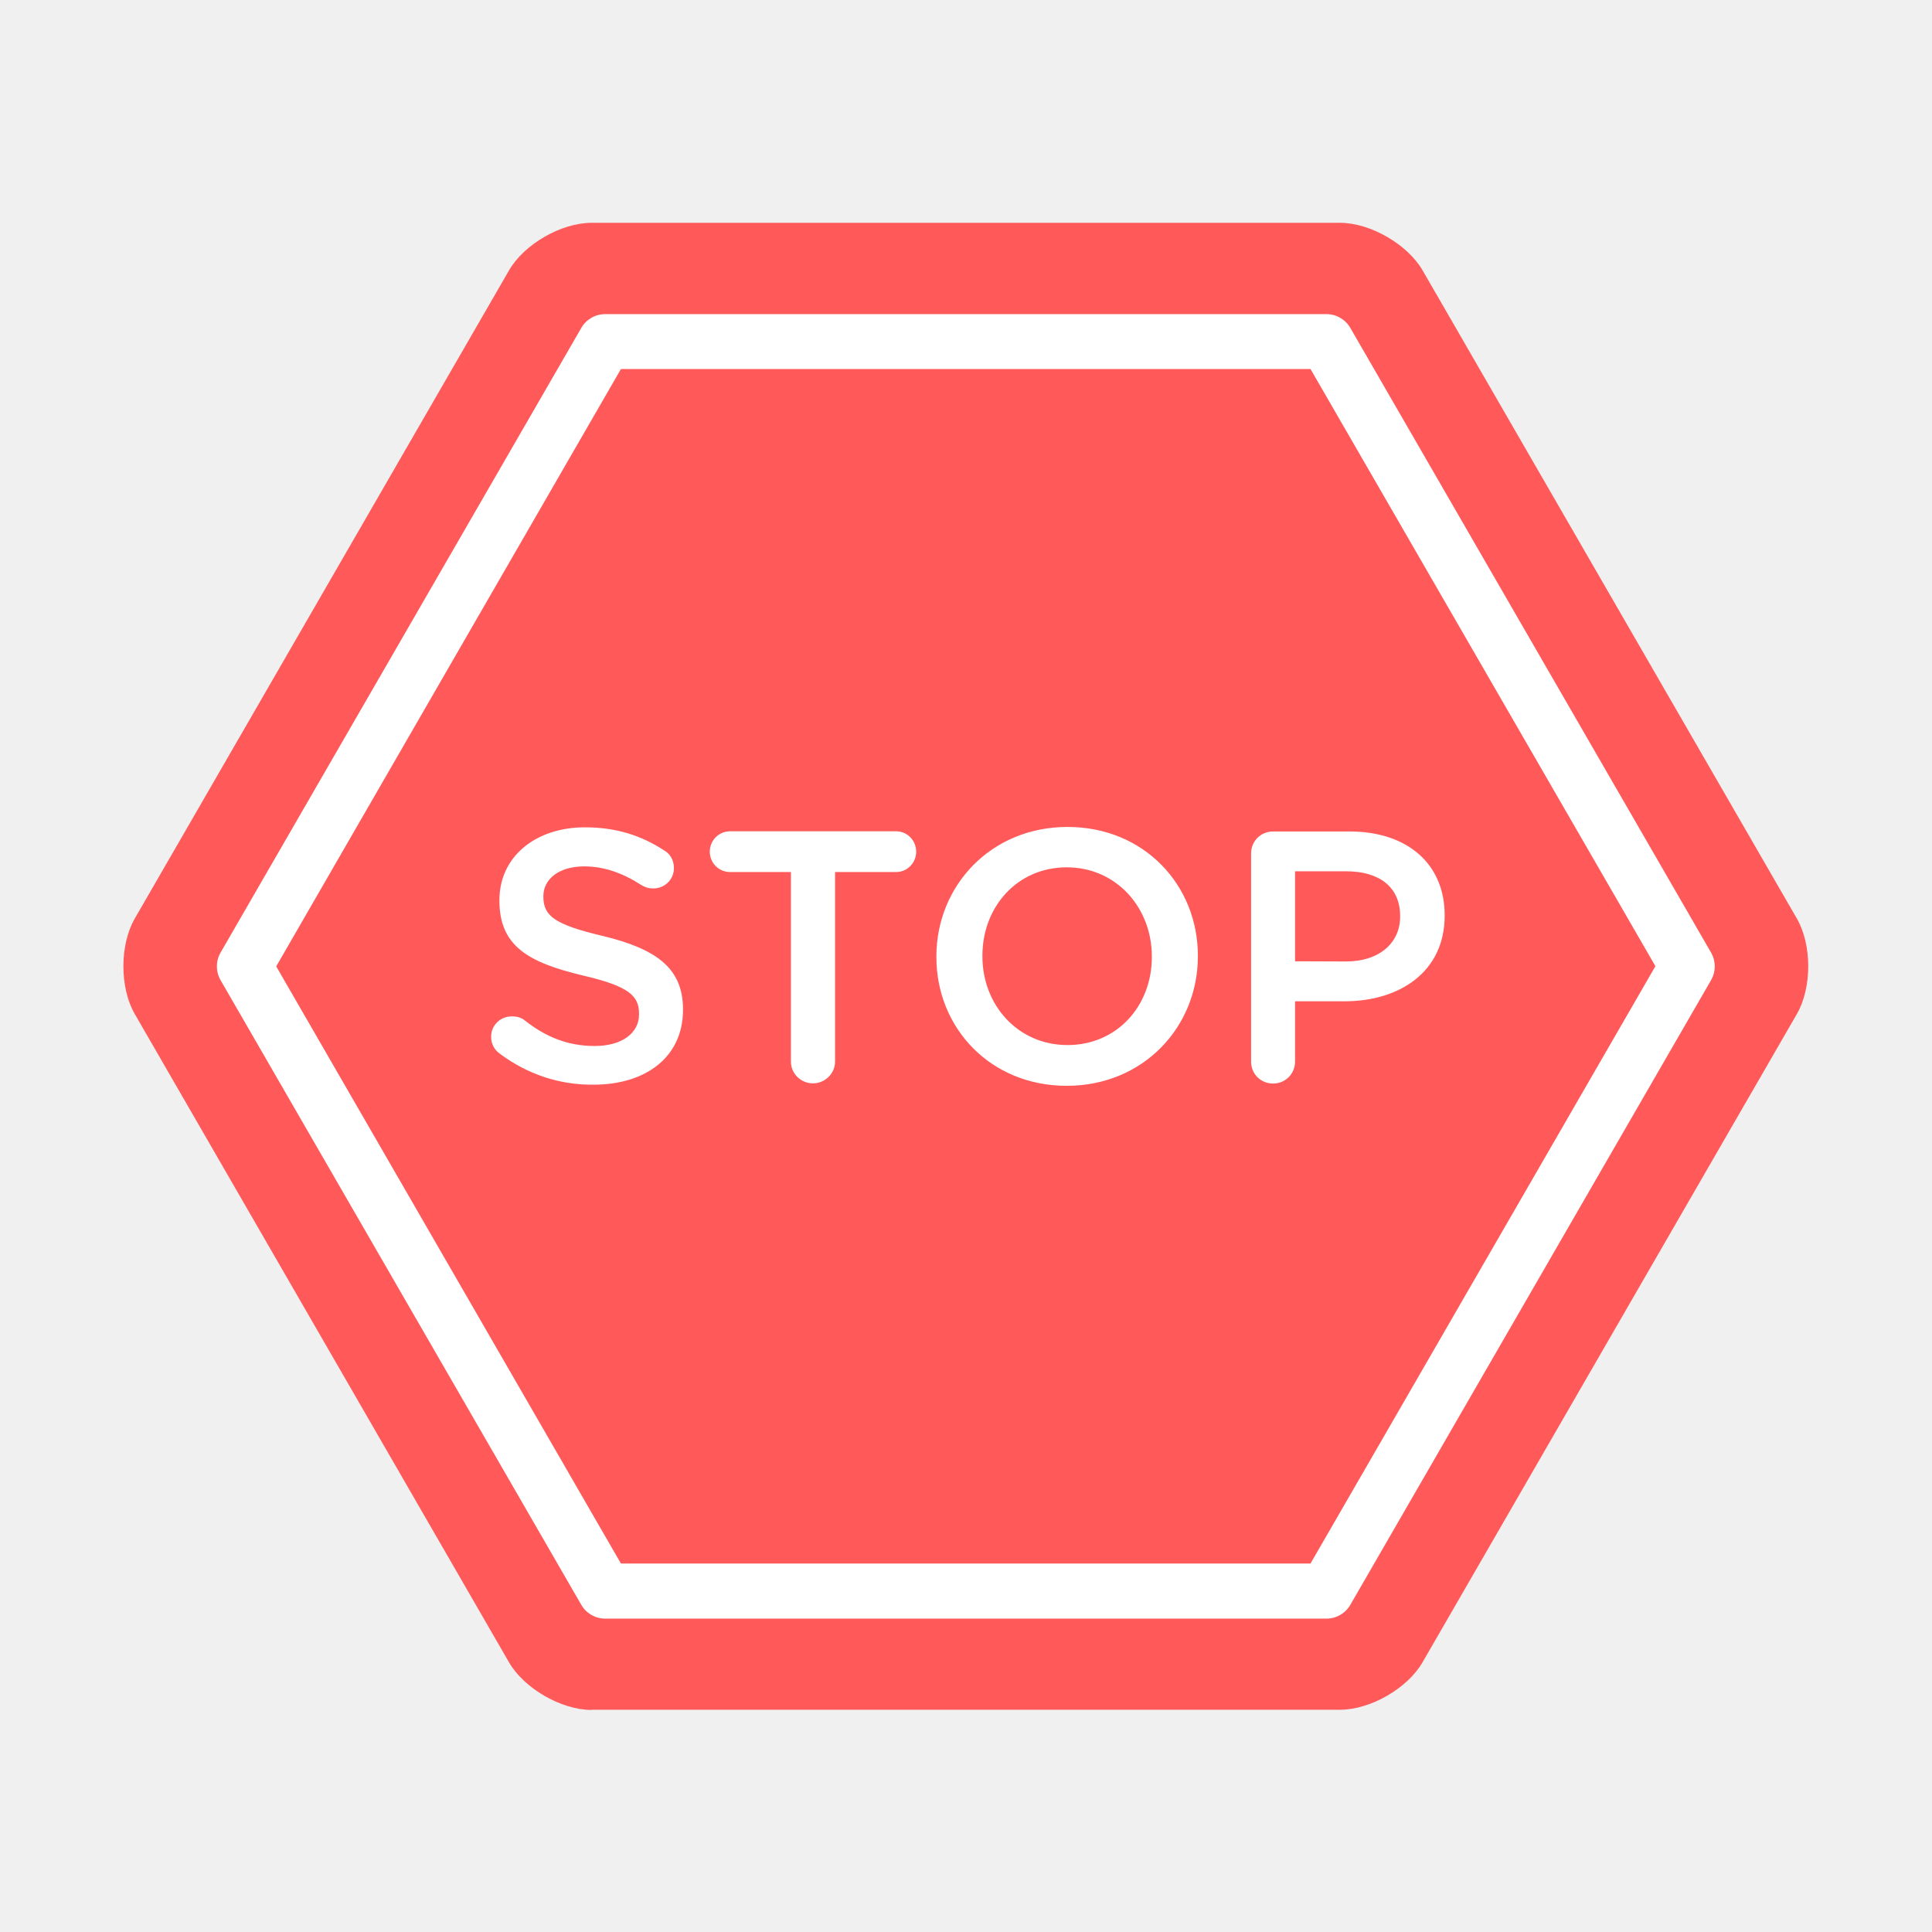
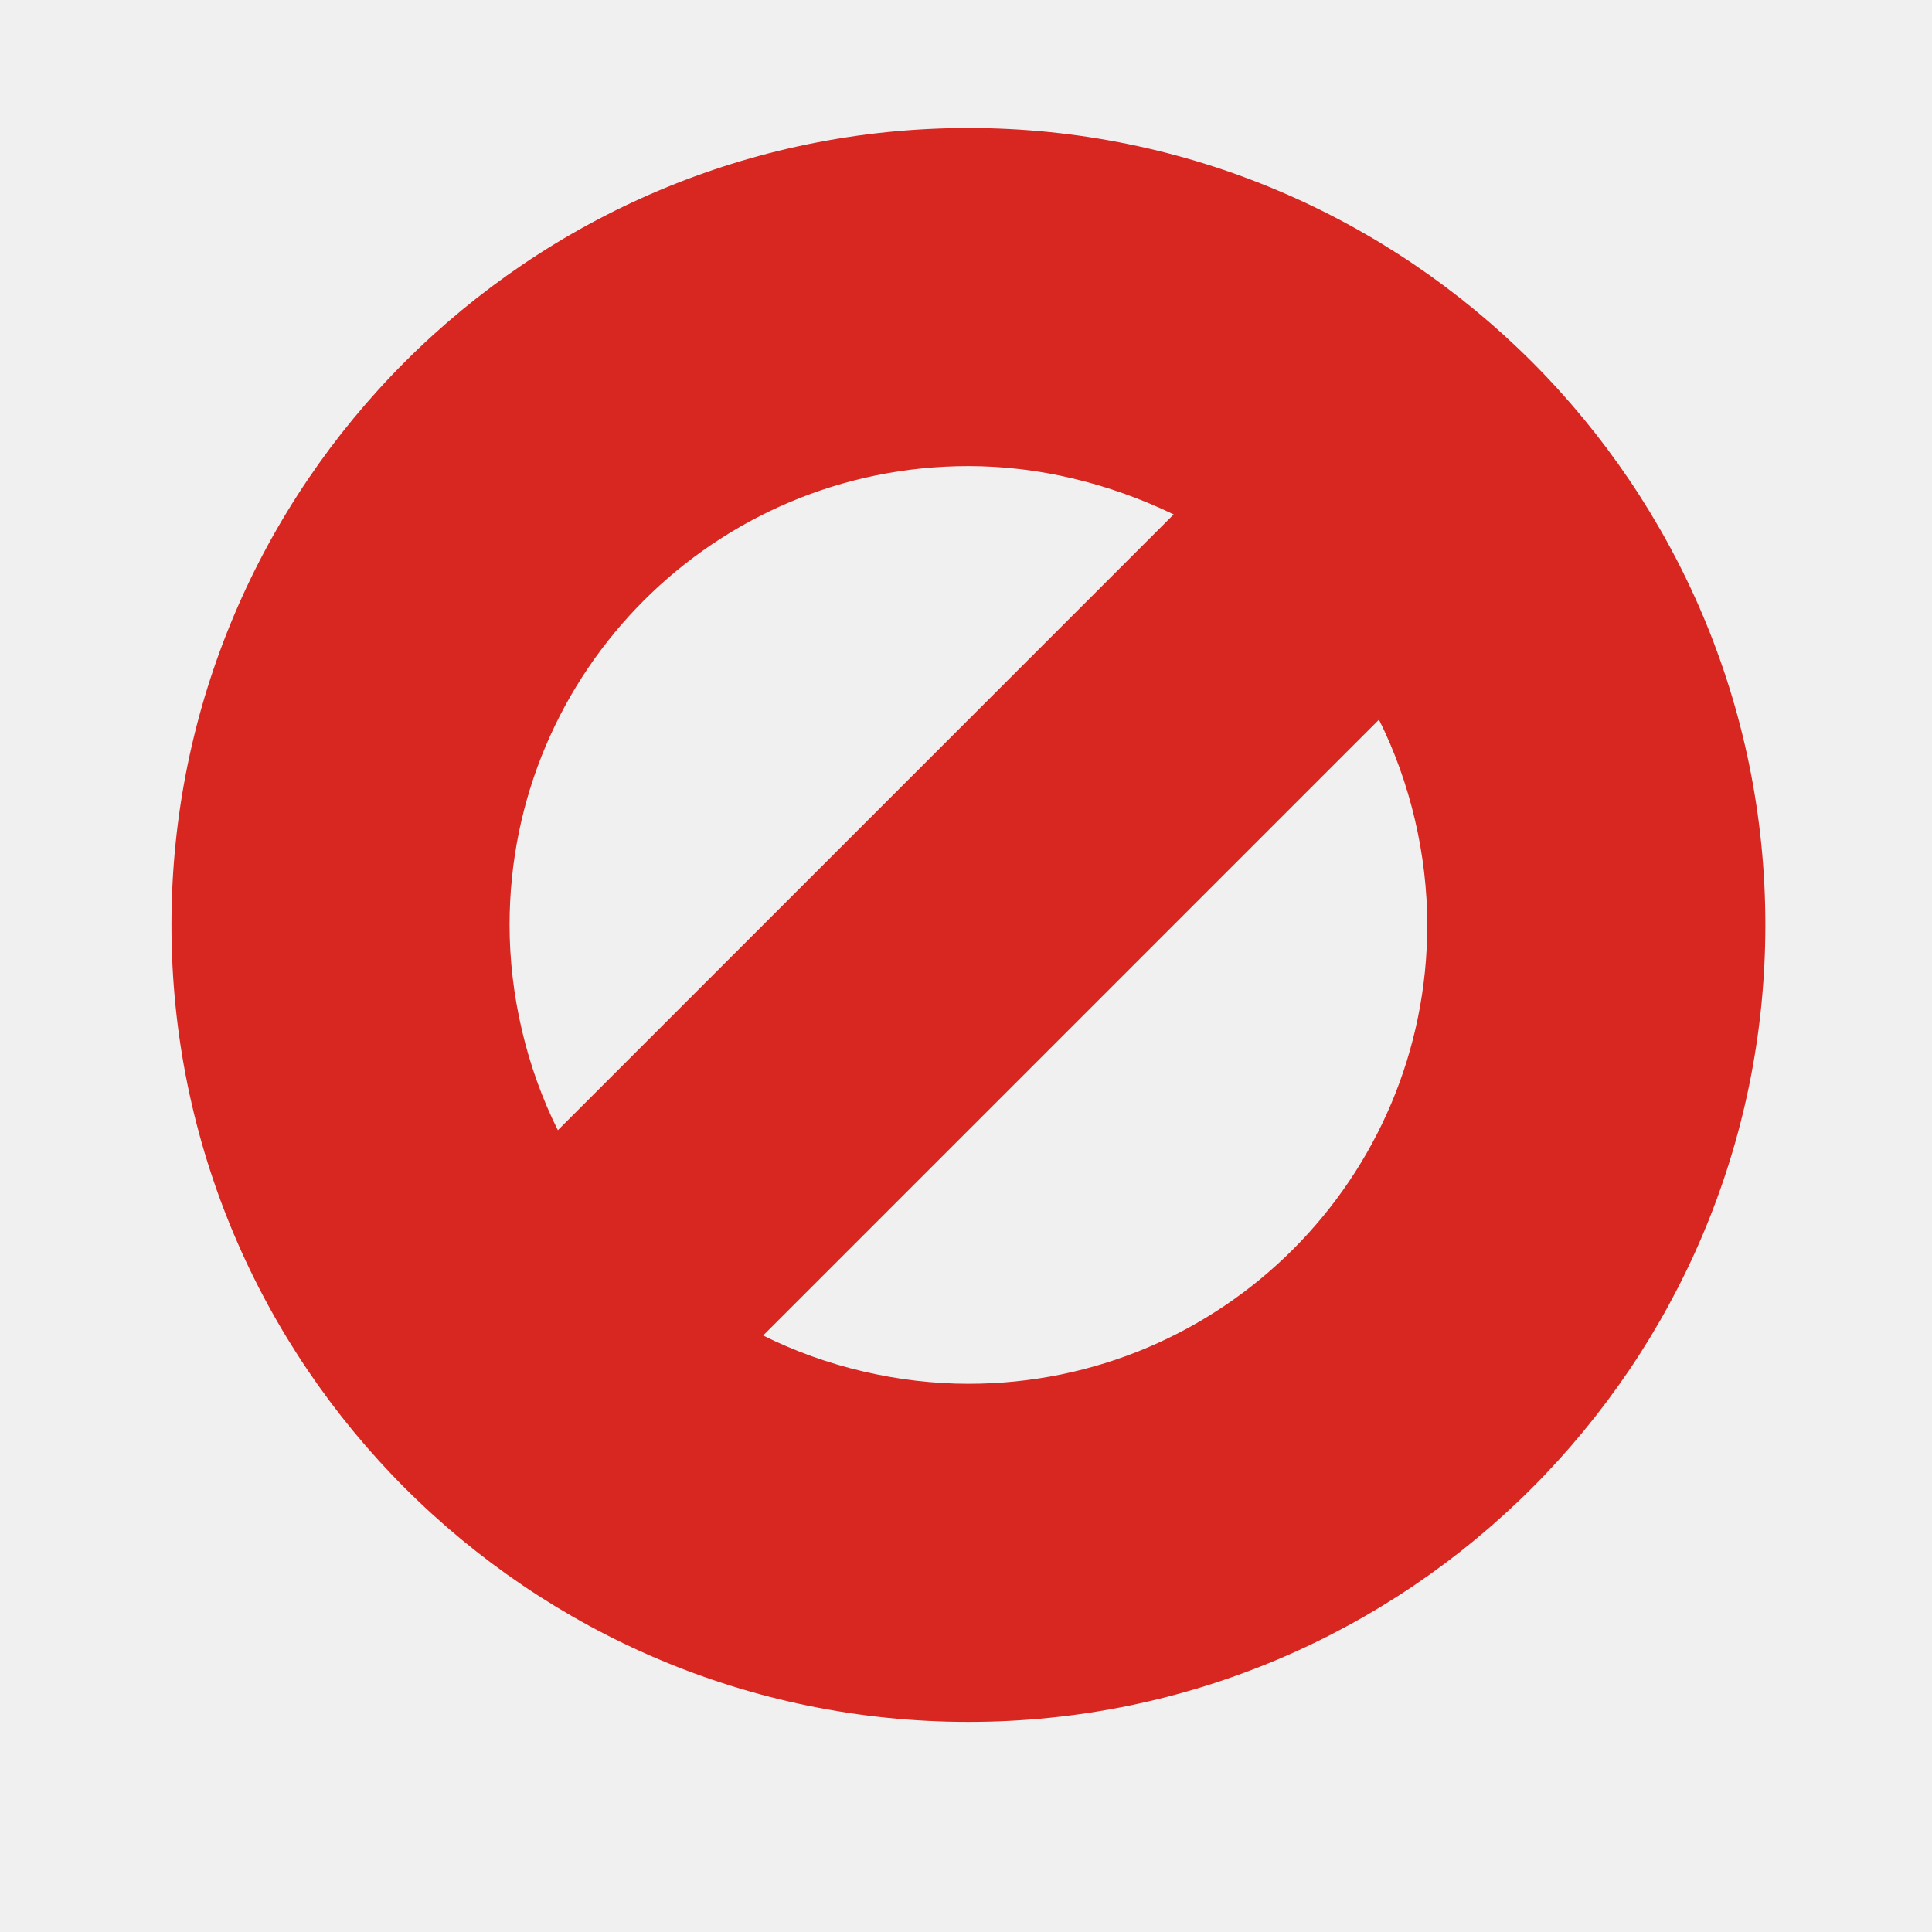
- <svg xmlns="http://www.w3.org/2000/svg" width="30px" height="30px" viewBox="0 0 1024 1024" class="icon" version="1.1">
-   <path d="M313.5 906.3c-16 0-35.7-11.4-43.7-25.2L71.4 537.4c-8-13.9-8-36.6 0-50.5l198.4-343.6c8-13.9 27.7-25.2 43.7-25.2h396.8c16 0 35.7 11.4 43.7 25.2l198.4 343.6c8 13.9 8 36.6 0 50.5L754 881c-8 13.9-27.7 25.2-43.7 25.2H313.5z" fill="#FF5959" />
-   <path d="M329.1 828.7h365.5l182.8-316.6-182.8-316.5H329.1L146.4 512.2l182.7 316.5z m374 29.2H320.7c-5.2 0-10-2.8-12.6-7.3L116.9 519.5c-2.6-4.5-2.6-10.1 0-14.6l191.2-331.1c2.6-4.5 7.4-7.3 12.6-7.3h382.4c5.2 0 10 2.8 12.6 7.3l191.2 331.1c2.6 4.5 2.6 10.1 0 14.6L715.7 850.6c-2.6 4.5-7.4 7.3-12.6 7.3z" fill="#FFFFFF" />
-   <path d="M264.8 558.4c-2.7-1.9-4.5-5.1-4.5-8.9 0-6.1 4.9-10.8 11-10.8 3.2 0 5.3 0.9 6.8 2.1 11 8.7 22.7 13.6 37.1 13.6s23.5-6.8 23.5-16.7v-0.4c0-9.5-5.3-14.6-29.9-20.3-28.2-6.8-44.1-15.2-44.1-39.6v-0.4c0-22.7 18.9-38.5 45.3-38.5 16.7 0 30.1 4.4 42.1 12.3 2.7 1.5 5.1 4.7 5.1 9.3 0 6.1-4.9 10.8-11 10.8-2.3 0-4.2-0.6-6.1-1.7-10.2-6.6-20.1-10-30.5-10-13.6 0-21.6 7-21.6 15.7v0.4c0 10.2 6.1 14.8 31.6 20.8 28 6.8 42.4 16.9 42.4 38.8v0.4c0 24.8-19.5 39.6-47.4 39.6-18 0.2-35.1-5.5-49.8-16.5zM419.2 462.2H387c-6.1 0-10.8-4.9-10.8-10.8s4.7-10.8 10.8-10.8h88c5.9 0 10.6 4.9 10.6 10.8s-4.7 10.8-10.6 10.8h-32.4v100.4c0 6.4-5.3 11.6-11.7 11.6-6.4 0-11.7-5.1-11.7-11.6V462.2zM610.5 507.3v-0.4c0-25.8-18.8-47.2-45.1-47.2s-44.7 21-44.7 46.8v0.4c0 25.8 18.8 47 45.1 47s44.7-20.8 44.7-46.6z m-114.2 0v-0.4c0-37.3 28.8-68.6 69.5-68.6s69.1 30.9 69.1 68.2v0.4c0 37.3-28.8 68.6-69.5 68.6s-69.1-30.9-69.1-68.2zM713.5 509.6c17.6 0 28.6-9.9 28.6-23.7v-0.4c0-15.5-11.2-23.7-28.6-23.7h-27.1v47.7l27.1 0.1z m-50.4-57.2c0-6.6 5.1-11.7 11.7-11.7h40.5c31.1 0 50.4 17.6 50.4 44.3v0.4c0 29.7-23.9 45.3-53 45.3h-26.3v32c0 6.4-5.1 11.6-11.6 11.6-6.6 0-11.7-5.1-11.7-11.6V452.4z" fill="#FFFFFF" />
+ <svg xmlns="http://www.w3.org/2000/svg" width="30px" height="30px" viewBox="0 0 1024 1024" class="icon" version="1.1" fill="#D82621" transform="rotate(0)">
+   <g id="SVGRepo_bgCarrier" stroke-width="0" />
+   <g id="SVGRepo_tracerCarrier" stroke-linecap="round" stroke-linejoin="round" stroke="#CCCCCC" stroke-width="12.288" />
+   <g id="SVGRepo_iconCarrier">
+     <path d="M513.28 80.64c-226.56 0-409.6 183.04-409.6 409.6s183.04 409.6 409.6 409.6 409.6-183.04 409.6-409.6-184.32-409.6-409.6-409.6z m0 153.6c47.36 0 92.16 12.8 129.28 35.84L293.12 619.52c-23.04-38.4-35.84-81.92-35.84-129.28 0-140.8 113.92-256 256-256z m0 512c-47.36 0-92.16-12.8-129.28-35.84l350.72-350.72c23.04 38.4 35.84 81.92 35.84 129.28-1.28 142.08-116.48 257.28-257.28 257.28z" fill="#D82621" />
+     <path d="M513.28 912.64c-232.96 0-422.4-189.44-422.4-422.4s189.44-422.4 422.4-422.4 422.4 189.44 422.4 422.4-189.44 422.4-422.4 422.4z m0-819.2c-218.88 0-396.8 177.92-396.8 396.8s177.92 396.8 396.8 396.8 396.8-177.92 396.8-396.8-177.92-396.8-396.8-396.8z m0 665.6c-47.36 0-94.72-12.8-136.96-37.12-3.84-2.56-5.12-5.12-6.4-8.96 0-3.84 1.28-7.68 3.84-10.24l350.72-350.72c2.56-2.56 6.4-3.84 10.24-3.84 3.84 0 7.68 2.56 8.96 6.4C768 395.52 780.8 442.88 780.8 491.52c1.28 147.2-120.32 267.52-267.52 267.52z m-108.8-51.2c33.28 16.64 71.68 25.6 108.8 25.6 134.4 0 243.2-108.8 243.2-243.2 0-37.12-8.96-75.52-25.6-108.8L404.48 707.84z m-111.36-75.52h-1.28c-3.84 0-7.68-2.56-8.96-6.4-24.32-40.96-37.12-88.32-37.12-136.96 0-148.48 120.32-268.8 268.8-268.8 47.36 0 94.72 12.8 136.96 37.12 3.84 2.56 5.12 5.12 6.4 8.96s-1.28 7.68-3.84 10.24L302.08 628.48c-2.56 2.56-6.4 3.84-8.96 3.84z m220.16-385.28c-134.4 0-243.2 108.8-243.2 243.2 0 37.12 8.96 75.52 25.6 108.8l326.4-326.4c-34.56-16.64-71.68-25.6-108.8-25.6z" fill="#D82621" />
+   </g>
</svg>
